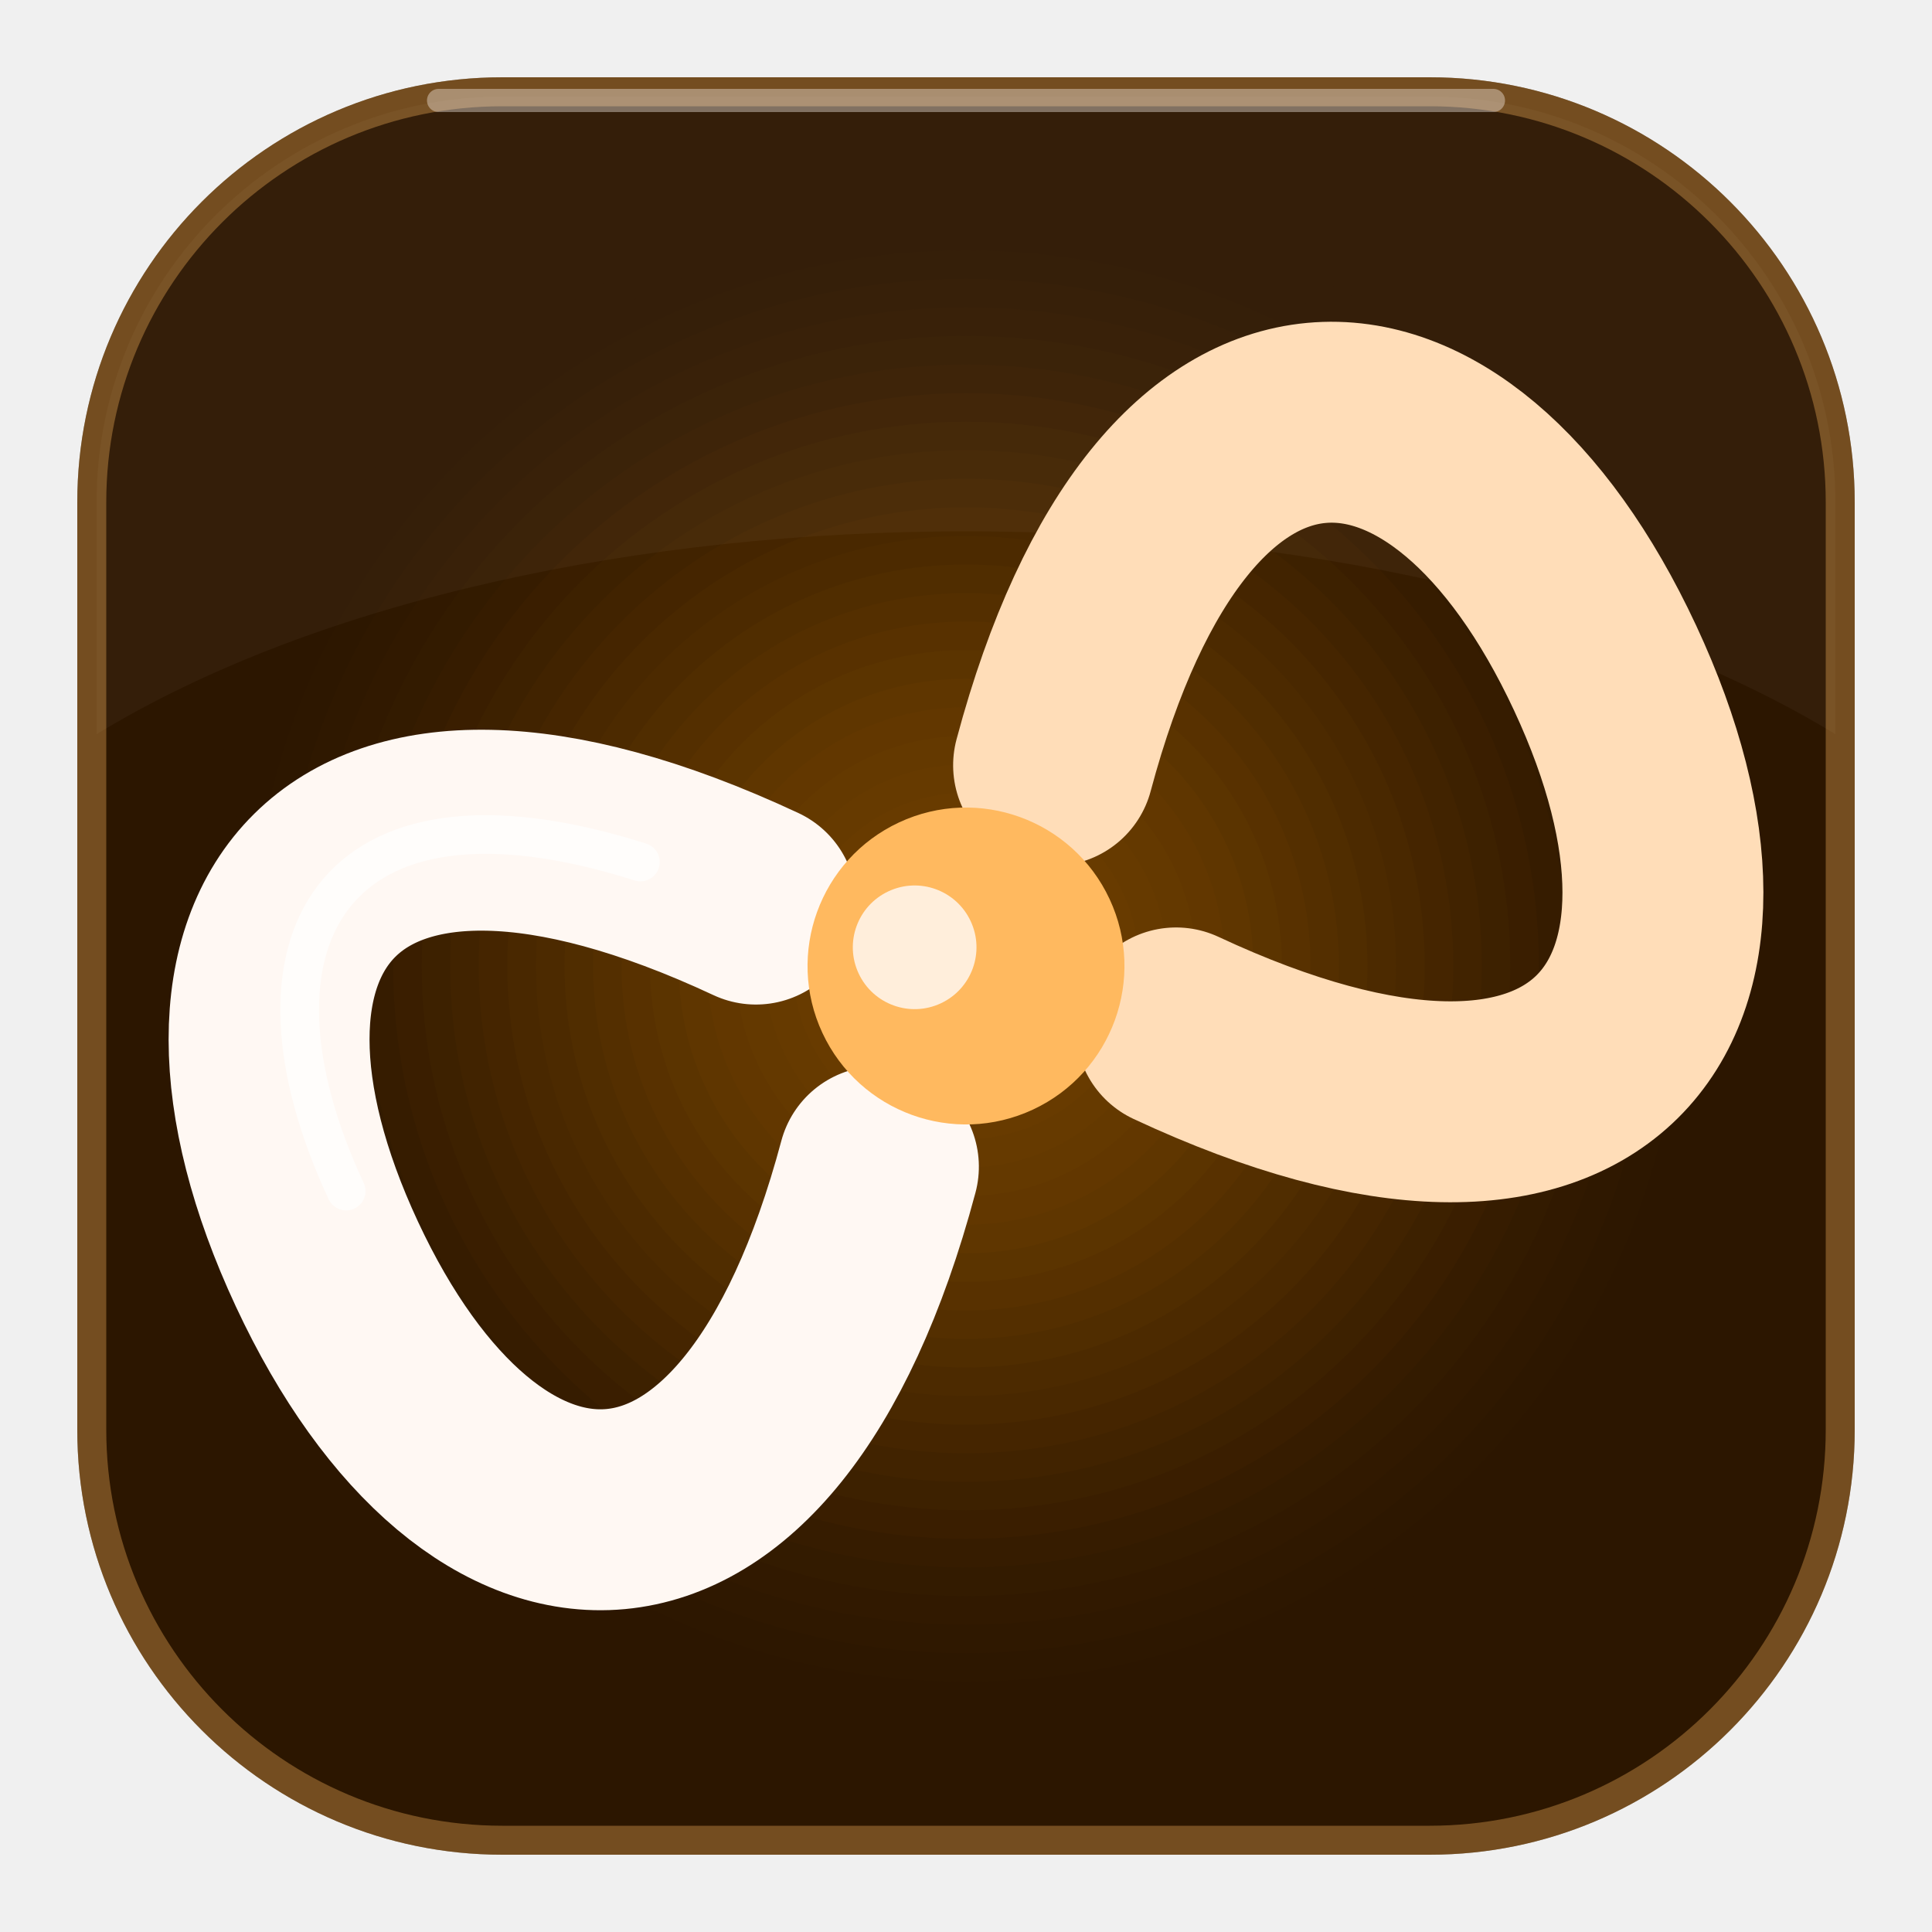
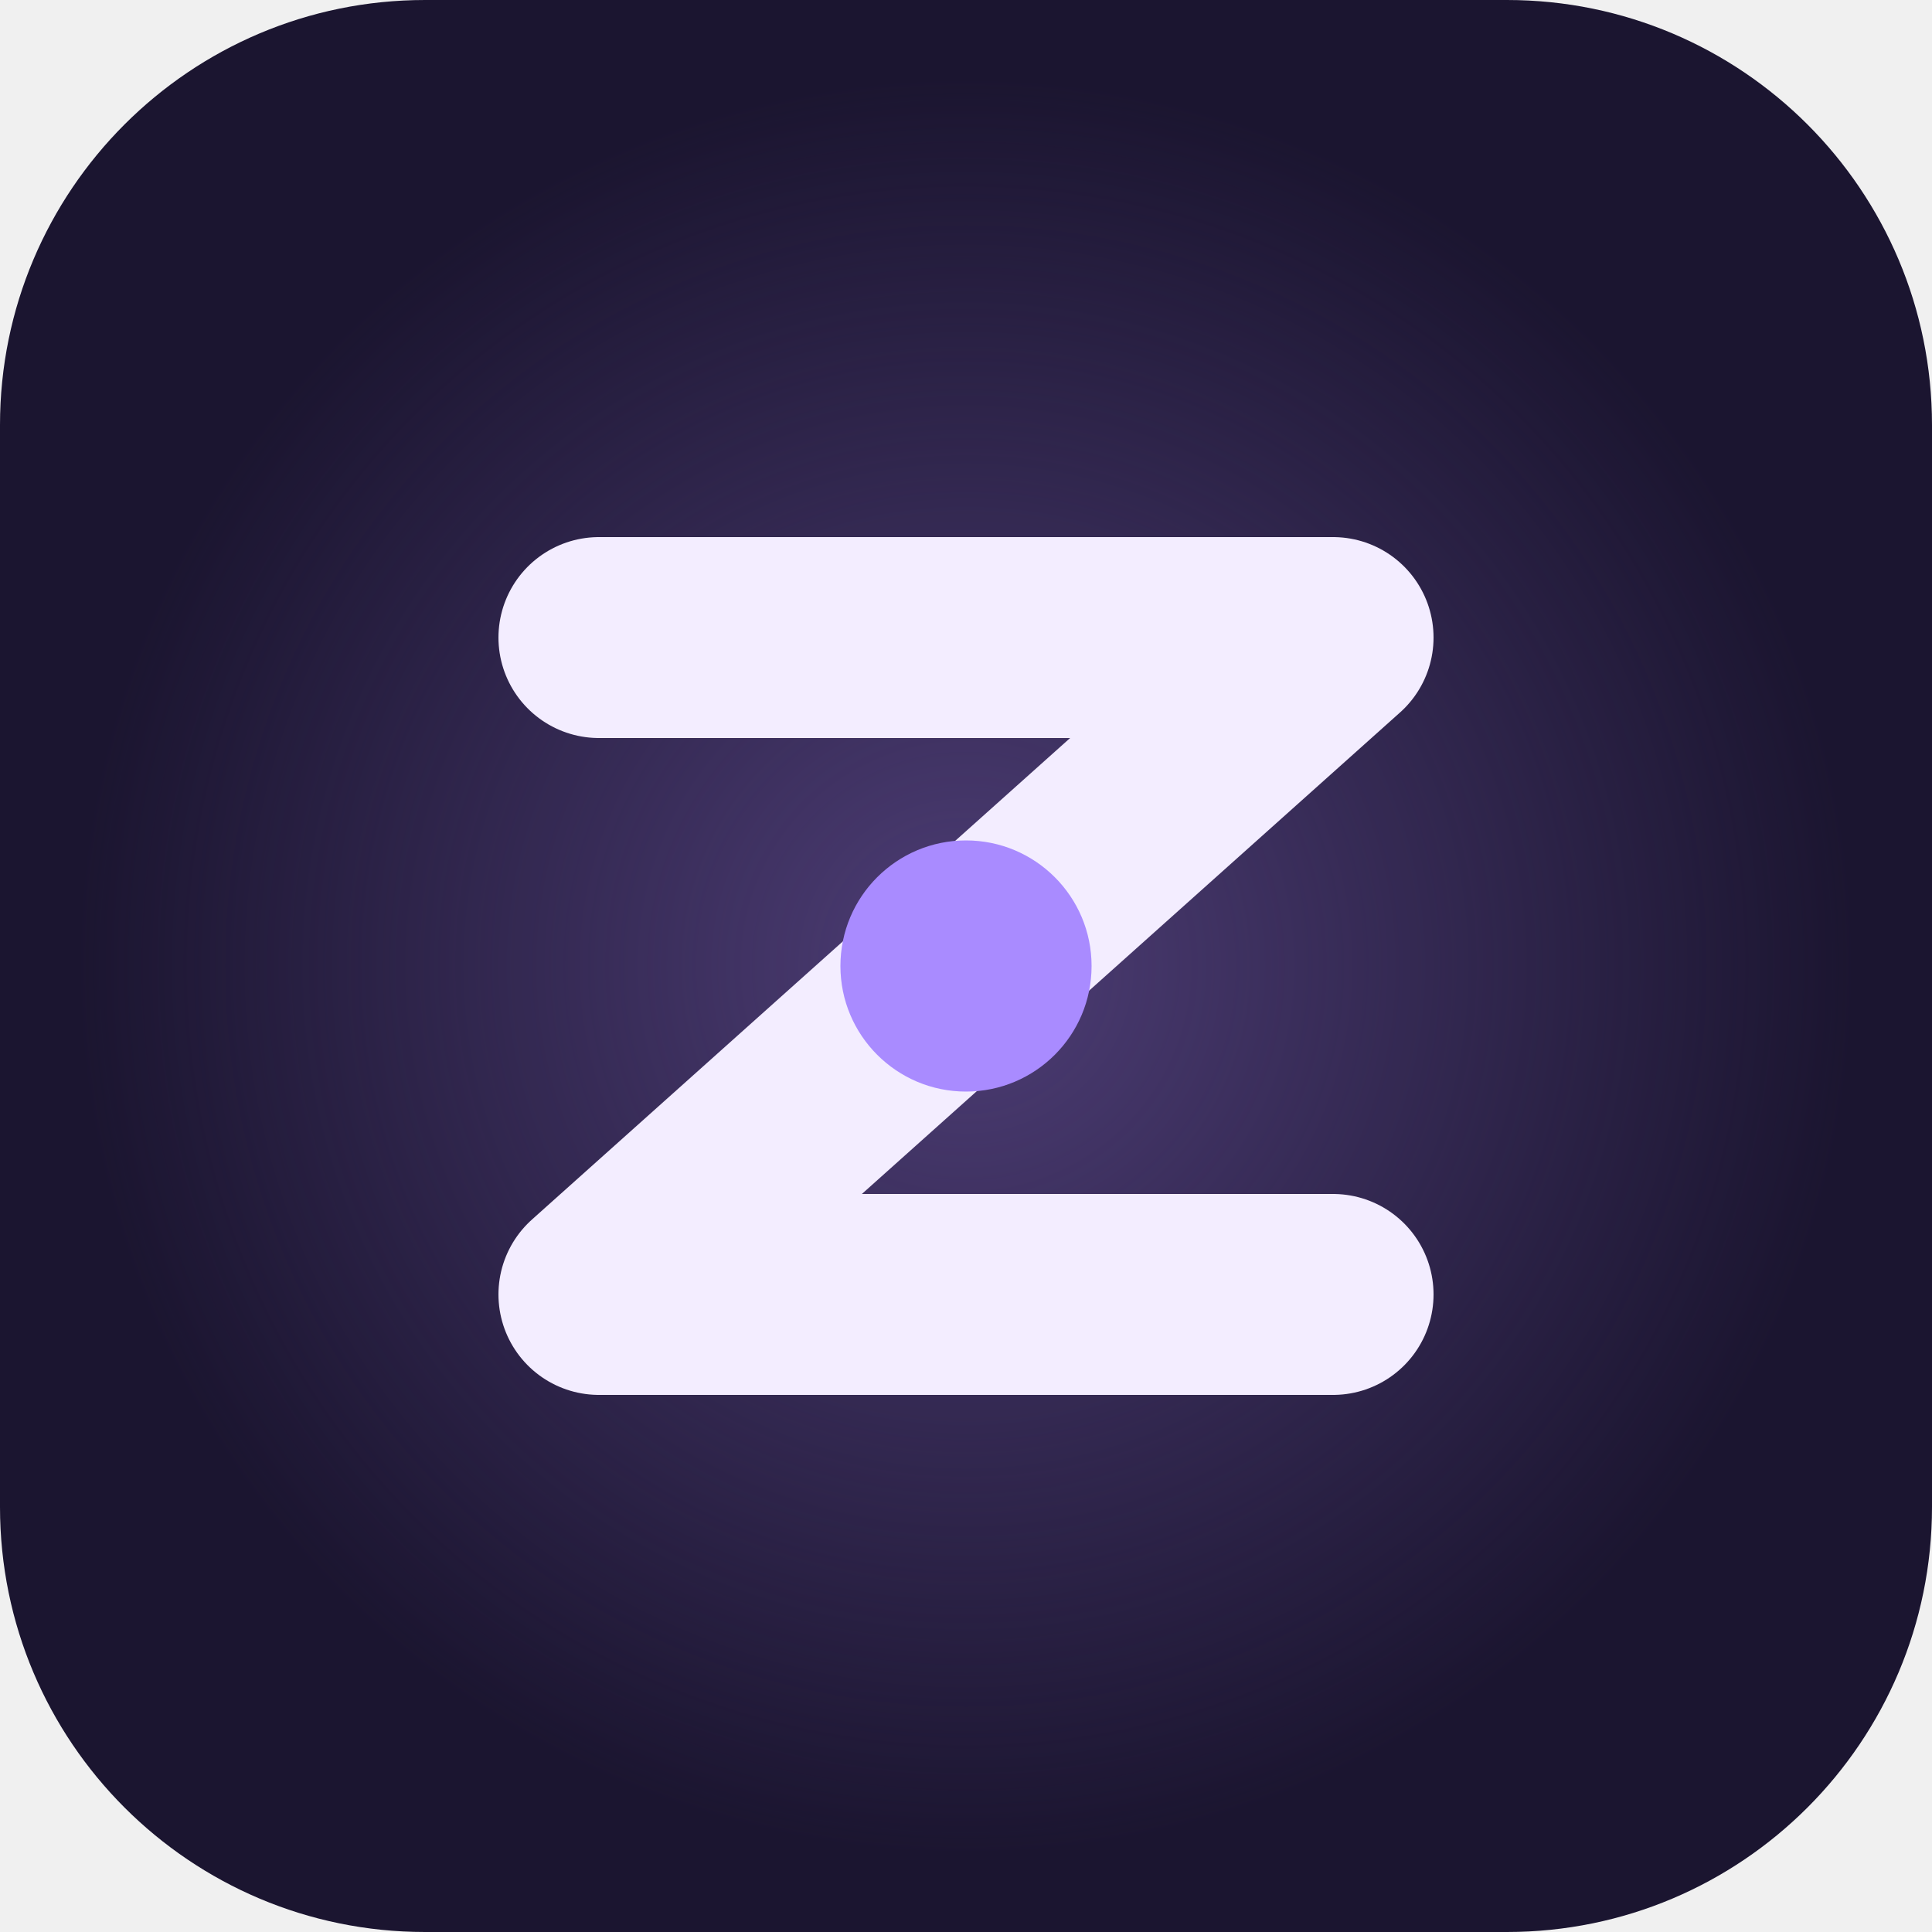
<svg xmlns="http://www.w3.org/2000/svg" viewBox="0 0 100 100" width="512" height="512">
-   <rect x="4" y="4" width="92" height="92" rx="22" fill="#2C1600" />
-   <circle cx="50.0" cy="50.0" r="40.00" fill="#2C1600" />
-   <circle cx="50.0" cy="50.0" r="38.52" fill="#2C1600" />
-   <circle cx="50.0" cy="50.0" r="37.04" fill="#2D1700" />
-   <circle cx="50.0" cy="50.0" r="35.57" fill="#2F1800" />
-   <circle cx="50.0" cy="50.0" r="34.09" fill="#311900" />
-   <circle cx="50.0" cy="50.0" r="32.61" fill="#331B00" />
-   <circle cx="50.0" cy="50.0" r="31.13" fill="#361C00" />
-   <circle cx="50.0" cy="50.0" r="29.65" fill="#3A1E00" />
-   <circle cx="50.0" cy="50.0" r="28.17" fill="#3D2100" />
-   <circle cx="50.0" cy="50.0" r="26.70" fill="#412300" />
-   <circle cx="50.0" cy="50.0" r="25.22" fill="#452500" />
-   <circle cx="50.0" cy="50.0" r="23.74" fill="#492800" />
-   <circle cx="50.0" cy="50.0" r="22.26" fill="#4C2A00" />
-   <circle cx="50.0" cy="50.0" r="20.78" fill="#502D00" />
-   <circle cx="50.0" cy="50.0" r="19.30" fill="#542F00" />
-   <circle cx="50.0" cy="50.0" r="17.83" fill="#583100" />
-   <circle cx="50.0" cy="50.0" r="16.35" fill="#5B3400" />
-   <circle cx="50.0" cy="50.0" r="14.87" fill="#5F3600" />
-   <circle cx="50.0" cy="50.0" r="13.39" fill="#623700" />
-   <circle cx="50.0" cy="50.0" r="11.91" fill="#643900" />
-   <circle cx="50.0" cy="50.0" r="10.43" fill="#663A00" />
-   <circle cx="50.0" cy="50.0" r="8.96" fill="#683B00" />
-   <circle cx="50.0" cy="50.0" r="7.48" fill="#693C00" />
-   <circle cx="50.0" cy="50.0" r="6.00" fill="#693C00" />
-   <path d="M 26 5 H 74 A 21 21 0 0 1 95 26 V 38 C 72 24, 28 24, 5 38 V 26 A 21 21 0 0 1 26 5 Z" fill="#FFF8F3" fill-opacity="0.04" />
-   <rect x="4.75" y="4.75" width="90.5" height="90.5" rx="21.25" fill="none" stroke="#FFB95F" stroke-opacity="0.34" stroke-width="1.5" />
-   <path d="M 22.7 5.2 H 77.3" stroke="#FFF8F3" stroke-opacity="0.38" stroke-width="1.2" stroke-linecap="round" />
-   <g transform="rotate(-25 50 50)">
-     <path d="M 41.5 42.5 C 26 24, 13.5 31, 13.5 50 C 13.5 69, 26 76, 41.5 57.5" fill="none" stroke="#FFF8F3" stroke-width="10.4" stroke-linecap="round" />
-     <path d="M 37 38 C 24.5 26.5, 16 33, 16 47" fill="none" stroke="#FFFFFF" stroke-width="2.0" stroke-linecap="round" stroke-opacity="0.68" />
-     <path d="M 58.5 42.5 C 74 24, 86.5 31, 86.5 50 C 86.5 69, 74 76, 58.5 57.5" fill="none" stroke="#FFDDB8" stroke-width="10.4" stroke-linecap="round" />
-     <circle cx="50" cy="50" r="8.2" fill="#FFB95F" />
-     <circle cx="48.0" cy="48.0" r="3.2" fill="#FFF8F3" fill-opacity="0.84" />
-   </g>
+   <defs>
+     <radialGradient id="glow" cx="50" cy="50" r="46" gradientUnits="userSpaceOnUse">
+       <stop offset="0" stop-color="#4D3D75" />
+       <stop offset="1" stop-color="#4D3D75" stop-opacity="0" />
+     </radialGradient>
+   </defs>
+   <rect width="100" height="100" rx="22" fill="#1B1530" />
+   <rect width="100" height="100" rx="22" fill="url(#glow)" />
+   <path d="M31 33H69L31 67H69" fill="none" stroke="#F3EDFF" stroke-width="10.4" stroke-linecap="round" stroke-linejoin="round" />
+   <circle cx="50" cy="50" r="6.5" fill="#A98BFF" />
</svg>
